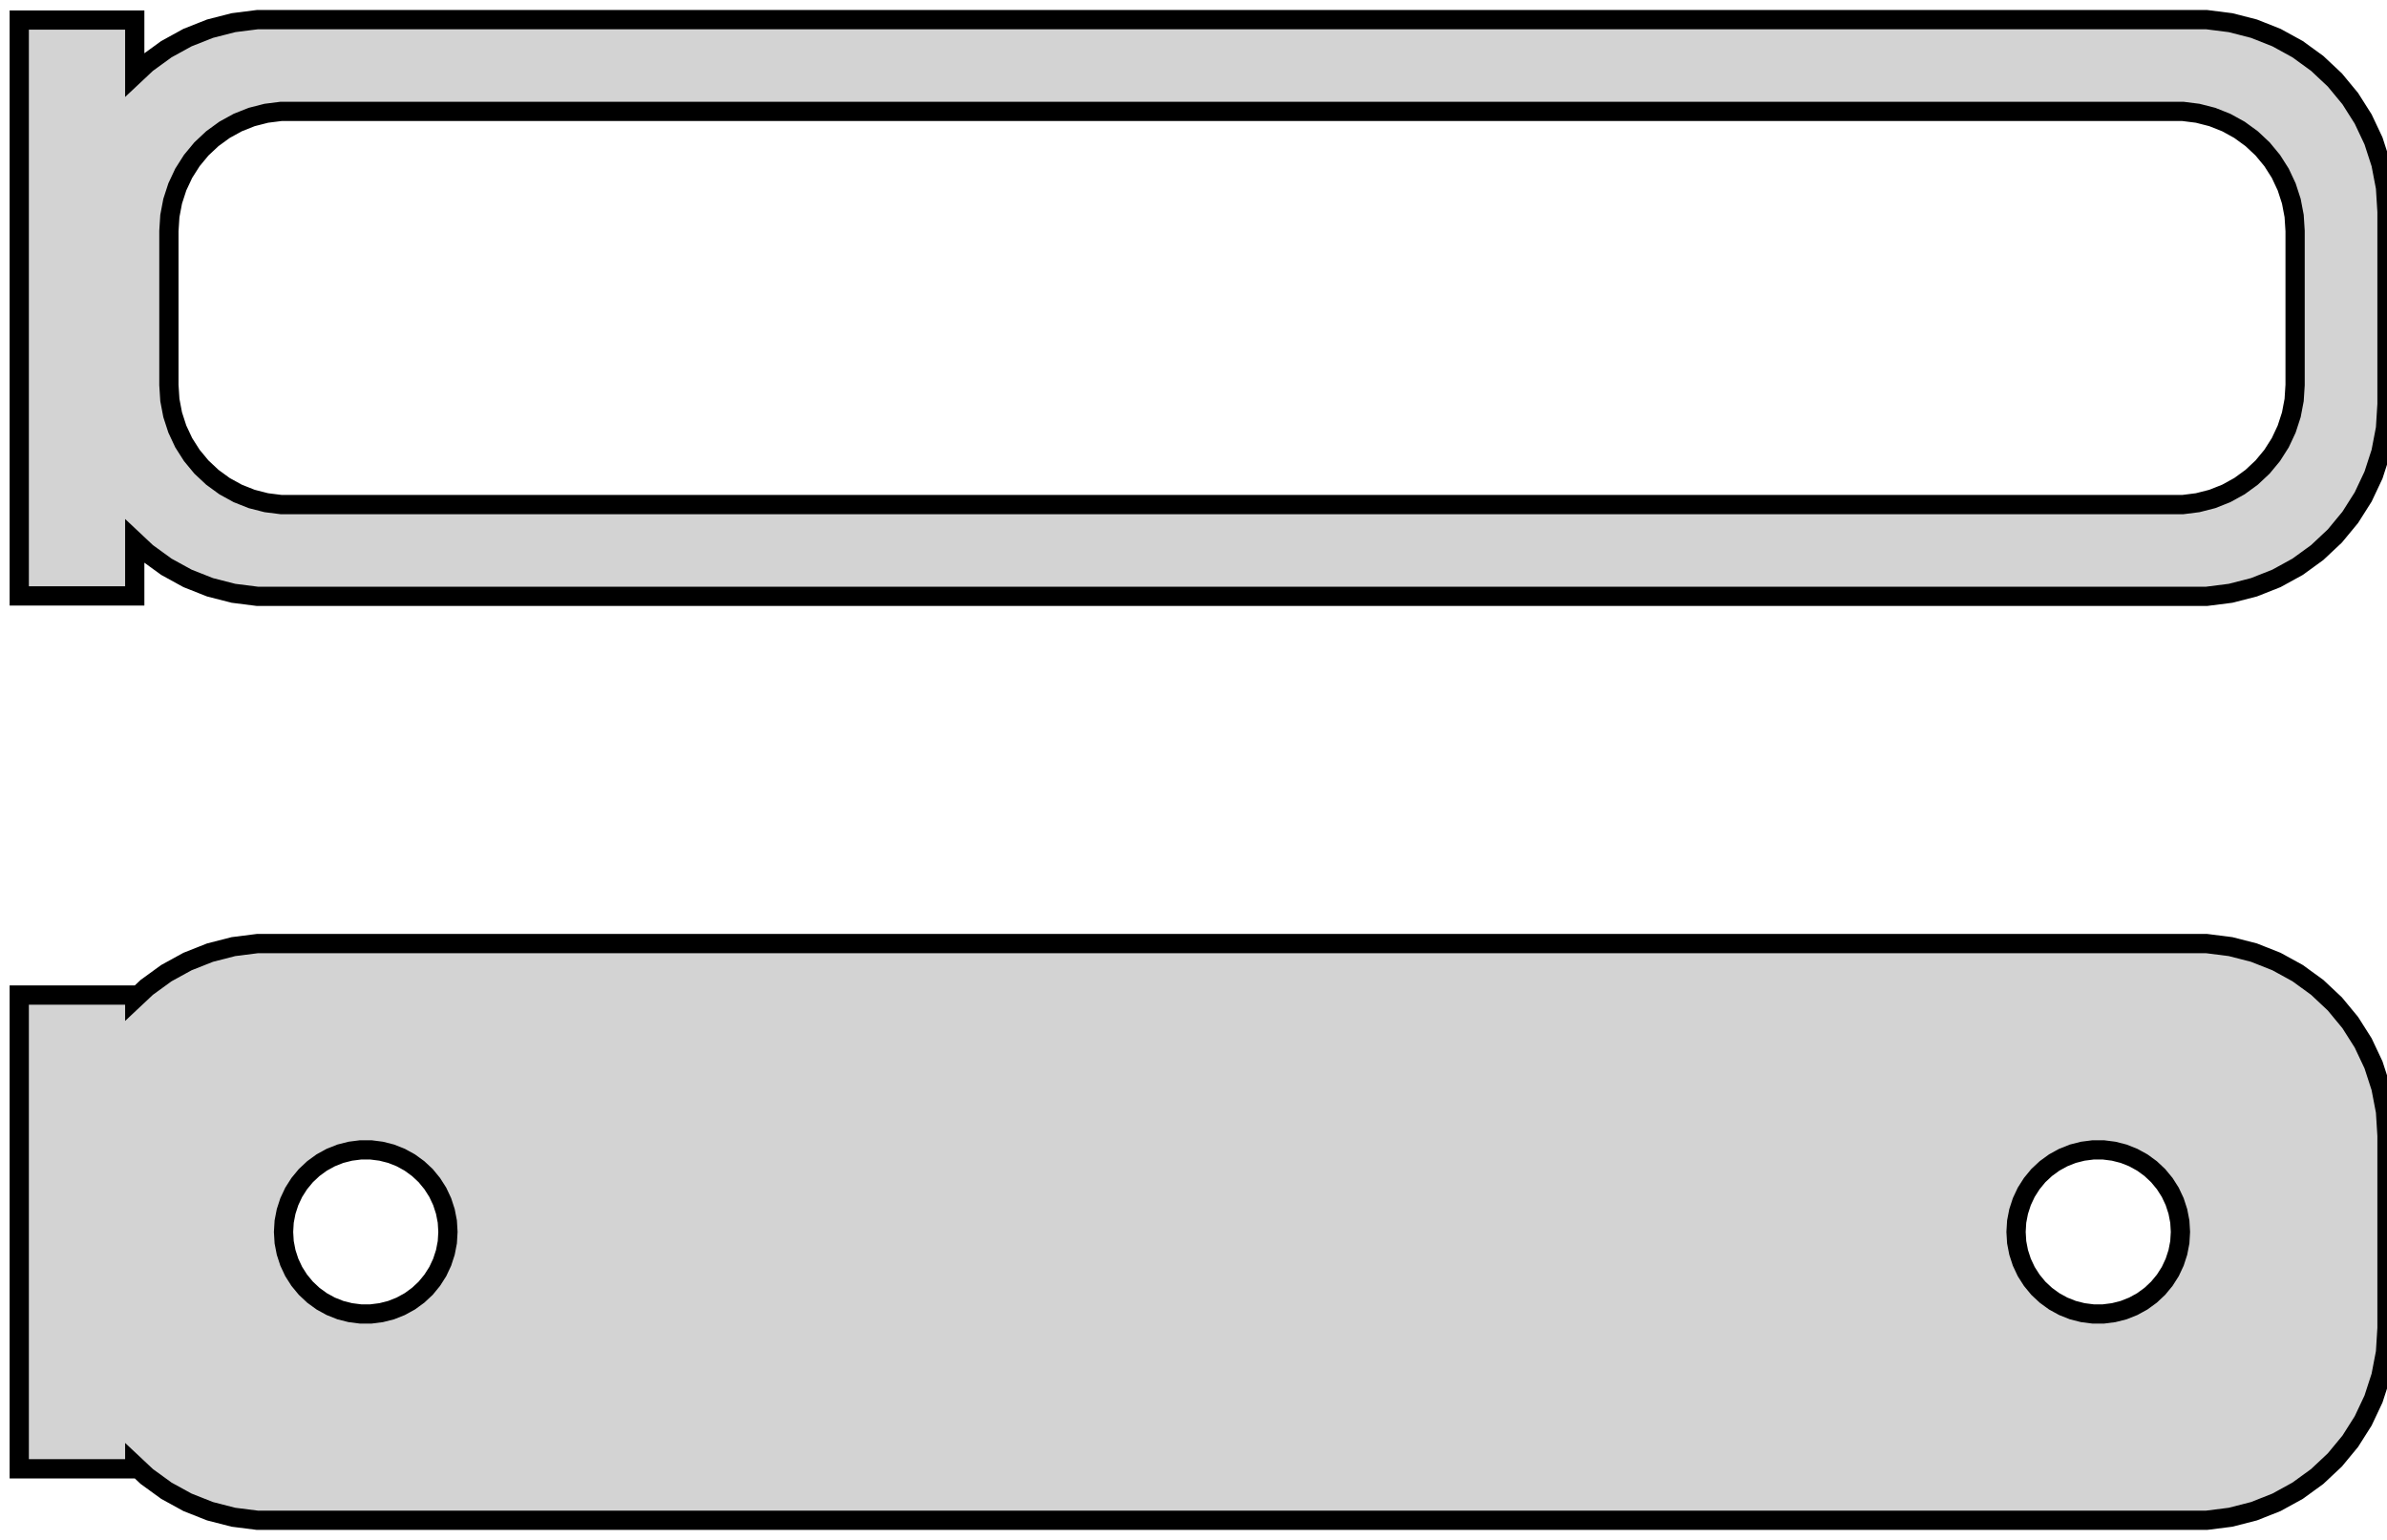
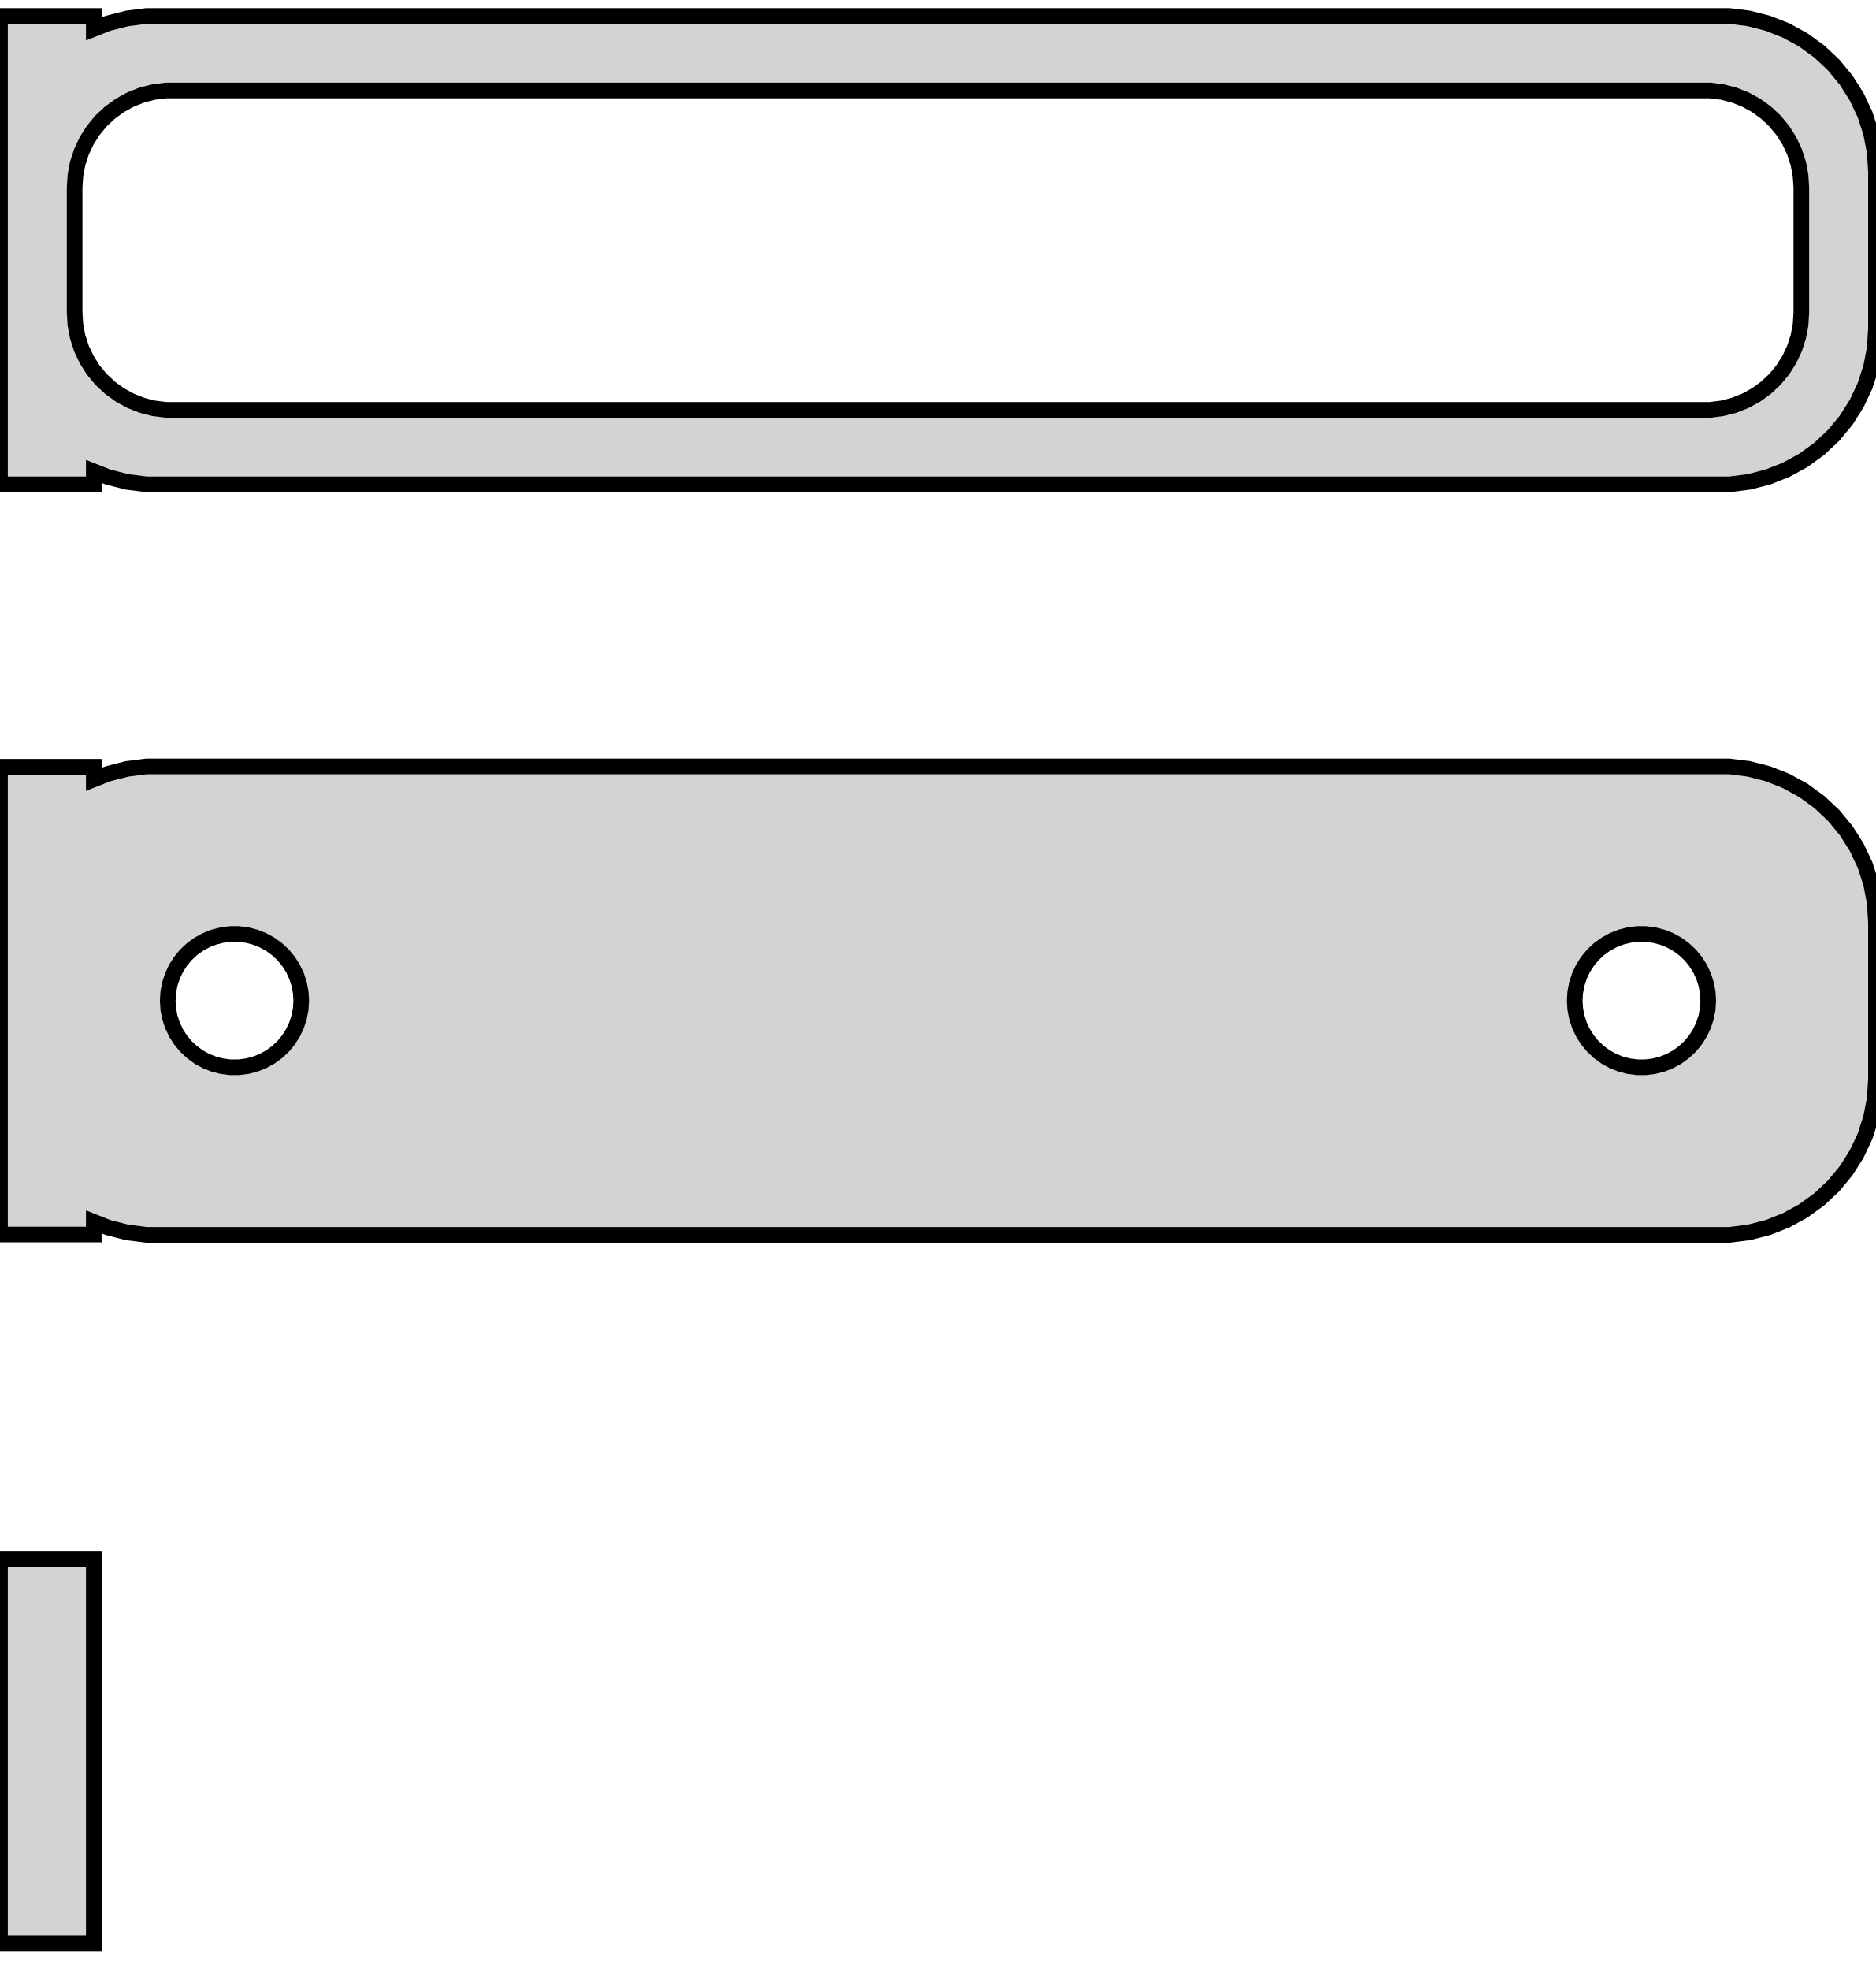
- <svg xmlns="http://www.w3.org/2000/svg" width="62mm" height="40mm" viewBox="-32 -80 62 40" version="1.1">
-   <path d=" M 25.937,-64.589 L 26.545,-64.745 L 27.129,-64.976 L 27.679,-65.278 L 28.187,-65.647 L 28.645,-66.077  L 29.045,-66.561 L 29.381,-67.091 L 29.649,-67.659 L 29.843,-68.257 L 29.961,-68.873 L 30,-69.5  L 30,-74.5 L 29.961,-75.127 L 29.843,-75.743 L 29.649,-76.341 L 29.381,-76.909 L 29.045,-77.439  L 28.645,-77.923 L 28.187,-78.353 L 27.679,-78.722 L 27.129,-79.024 L 26.545,-79.255 L 25.937,-79.411  L 25.314,-79.49 L -25.314,-79.49 L -25.937,-79.411 L -26.545,-79.255 L -27.129,-79.024 L -27.679,-78.722  L -28.187,-78.353 L -28.5,-78.059 L -28.5,-79.479 L -31.5,-79.479 L -31.5,-64.521 L -28.5,-64.521  L -28.5,-65.941 L -28.187,-65.647 L -27.679,-65.278 L -27.129,-64.976 L -26.545,-64.745 L -25.937,-64.589  L -25.314,-64.51 L 25.314,-64.51 z M -24.695,-66.893 L -25.083,-66.942 L -25.462,-67.039 L -25.825,-67.183 L -26.168,-67.372 L -26.484,-67.602  L -26.769,-67.869 L -27.018,-68.17 L -27.228,-68.5 L -27.394,-68.854 L -27.515,-69.226 L -27.588,-69.61  L -27.613,-70 L -27.613,-74 L -27.588,-74.39 L -27.515,-74.774 L -27.394,-75.146 L -27.228,-75.5  L -27.018,-75.83 L -26.769,-76.131 L -26.484,-76.398 L -26.168,-76.628 L -25.825,-76.817 L -25.462,-76.961  L -25.083,-77.058 L -24.695,-77.107 L 24.695,-77.107 L 25.083,-77.058 L 25.462,-76.961 L 25.825,-76.817  L 26.168,-76.628 L 26.484,-76.398 L 26.769,-76.131 L 27.018,-75.83 L 27.228,-75.5 L 27.394,-75.146  L 27.515,-74.774 L 27.588,-74.39 L 27.613,-74 L 27.613,-70 L 27.588,-69.61 L 27.515,-69.226  L 27.394,-68.854 L 27.228,-68.5 L 27.018,-68.17 L 26.769,-67.869 L 26.484,-67.602 L 26.168,-67.372  L 25.825,-67.183 L 25.462,-67.039 L 25.083,-66.942 L 24.695,-66.893 z M 25.937,-40.589 L 26.545,-40.745 L 27.129,-40.976 L 27.679,-41.278 L 28.187,-41.647 L 28.645,-42.077  L 29.045,-42.561 L 29.381,-43.091 L 29.649,-43.659 L 29.843,-44.257 L 29.961,-44.873 L 30,-45.5  L 30,-50.5 L 29.961,-51.127 L 29.843,-51.743 L 29.649,-52.341 L 29.381,-52.909 L 29.045,-53.439  L 28.645,-53.923 L 28.187,-54.353 L 27.679,-54.722 L 27.129,-55.024 L 26.545,-55.255 L 25.937,-55.411  L 25.314,-55.49 L -25.314,-55.49 L -25.937,-55.411 L -26.545,-55.255 L -27.129,-55.024 L -27.679,-54.722  L -28.187,-54.353 L -28.5,-54.059 L -28.5,-54.153 L -31.5,-54.153 L -31.5,-41.847 L -28.5,-41.847  L -28.5,-41.941 L -28.187,-41.647 L -27.679,-41.278 L -27.129,-40.976 L -26.545,-40.745 L -25.937,-40.589  L -25.314,-40.51 L 25.314,-40.51 z M 22.366,-45.869 L 22.1,-45.903 L 21.84,-45.969 L 21.591,-46.068 L 21.356,-46.197 L 21.139,-46.355  L 20.943,-46.538 L 20.773,-46.745 L 20.629,-46.971 L 20.515,-47.214 L 20.432,-47.469 L 20.381,-47.732  L 20.365,-48 L 20.381,-48.268 L 20.432,-48.531 L 20.515,-48.786 L 20.629,-49.029 L 20.773,-49.255  L 20.943,-49.462 L 21.139,-49.645 L 21.356,-49.803 L 21.591,-49.932 L 21.84,-50.031 L 22.1,-50.097  L 22.366,-50.131 L 22.634,-50.131 L 22.9,-50.097 L 23.16,-50.031 L 23.409,-49.932 L 23.644,-49.803  L 23.861,-49.645 L 24.056,-49.462 L 24.227,-49.255 L 24.371,-49.029 L 24.485,-48.786 L 24.568,-48.531  L 24.619,-48.268 L 24.635,-48 L 24.619,-47.732 L 24.568,-47.469 L 24.485,-47.214 L 24.371,-46.971  L 24.227,-46.745 L 24.056,-46.538 L 23.861,-46.355 L 23.644,-46.197 L 23.409,-46.068 L 23.16,-45.969  L 22.9,-45.903 L 22.634,-45.869 z M -22.634,-45.869 L -22.9,-45.903 L -23.16,-45.969 L -23.409,-46.068 L -23.644,-46.197 L -23.861,-46.355  L -24.056,-46.538 L -24.227,-46.745 L -24.371,-46.971 L -24.485,-47.214 L -24.568,-47.469 L -24.619,-47.732  L -24.635,-48 L -24.619,-48.268 L -24.568,-48.531 L -24.485,-48.786 L -24.371,-49.029 L -24.227,-49.255  L -24.056,-49.462 L -23.861,-49.645 L -23.644,-49.803 L -23.409,-49.932 L -23.16,-50.031 L -22.9,-50.097  L -22.634,-50.131 L -22.366,-50.131 L -22.1,-50.097 L -21.84,-50.031 L -21.591,-49.932 L -21.356,-49.803  L -21.139,-49.645 L -20.943,-49.462 L -20.773,-49.255 L -20.629,-49.029 L -20.515,-48.786 L -20.432,-48.531  L -20.381,-48.268 L -20.365,-48 L -20.381,-47.732 L -20.432,-47.469 L -20.515,-47.214 L -20.629,-46.971  L -20.773,-46.745 L -20.943,-46.538 L -21.139,-46.355 L -21.356,-46.197 L -21.591,-46.068 L -21.84,-45.969  L -22.1,-45.903 L -22.366,-45.869 z " stroke="black" fill="lightgray" stroke-width="0.5" />
+ <svg xmlns="http://www.w3.org/2000/svg" width="60mm" height="63mm" viewBox="-30 -80 60 63" version="1.1">
+   <path d=" M -27,-64.925 L -26.545,-64.745 L -25.937,-64.589 L -25.314,-64.51 L 25.314,-64.51 L 25.937,-64.589  L 26.545,-64.745 L 27.129,-64.976 L 27.679,-65.278 L 28.187,-65.647 L 28.645,-66.077 L 29.045,-66.561  L 29.381,-67.091 L 29.649,-67.659 L 29.843,-68.257 L 29.961,-68.873 L 30,-69.5 L 30,-74.5  L 29.961,-75.127 L 29.843,-75.743 L 29.649,-76.341 L 29.381,-76.909 L 29.045,-77.439 L 28.645,-77.923  L 28.187,-78.353 L 27.679,-78.722 L 27.129,-79.024 L 26.545,-79.255 L 25.937,-79.411 L 25.314,-79.49  L -25.314,-79.49 L -25.937,-79.411 L -26.545,-79.255 L -27,-79.075 L -27,-79.49 L -30,-79.49  L -30,-64.51 L -27,-64.51 z M -24.695,-66.893 L -25.083,-66.942 L -25.462,-67.039 L -25.825,-67.183 L -26.168,-67.372 L -26.484,-67.602  L -26.769,-67.869 L -27.018,-68.17 L -27.228,-68.5 L -27.394,-68.854 L -27.515,-69.226 L -27.588,-69.61  L -27.613,-70 L -27.613,-74 L -27.588,-74.39 L -27.515,-74.774 L -27.394,-75.146 L -27.228,-75.5  L -27.018,-75.83 L -26.769,-76.131 L -26.484,-76.398 L -26.168,-76.628 L -25.825,-76.817 L -25.462,-76.961  L -25.083,-77.058 L -24.695,-77.107 L 24.695,-77.107 L 25.083,-77.058 L 25.462,-76.961 L 25.825,-76.817  L 26.168,-76.628 L 26.484,-76.398 L 26.769,-76.131 L 27.018,-75.83 L 27.228,-75.5 L 27.394,-75.146  L 27.515,-74.774 L 27.588,-74.39 L 27.613,-74 L 27.613,-70 L 27.588,-69.61 L 27.515,-69.226  L 27.394,-68.854 L 27.228,-68.5 L 27.018,-68.17 L 26.769,-67.869 L 26.484,-67.602 L 26.168,-67.372  L 25.825,-67.183 L 25.462,-67.039 L 25.083,-66.942 L 24.695,-66.893 z M 25.937,-40.589 L 26.545,-40.745 L 27.129,-40.976 L 27.679,-41.278 L 28.187,-41.647 L 28.645,-42.077  L 29.045,-42.561 L 29.381,-43.091 L 29.649,-43.659 L 29.843,-44.257 L 29.961,-44.873 L 30,-45.5  L 30,-50.5 L 29.961,-51.127 L 29.843,-51.743 L 29.649,-52.341 L 29.381,-52.909 L 29.045,-53.439  L 28.645,-53.923 L 28.187,-54.353 L 27.679,-54.722 L 27.129,-55.024 L 26.545,-55.255 L 25.937,-55.411  L 25.314,-55.49 L -25.314,-55.49 L -25.937,-55.411 L -26.545,-55.255 L -27,-55.075 L -27,-55.479  L -30,-55.479 L -30,-40.521 L -27,-40.521 L -27,-40.925 L -26.545,-40.745 L -25.937,-40.589  L -25.314,-40.51 L 25.314,-40.51 z M 22.366,-45.869 L 22.1,-45.903 L 21.84,-45.969 L 21.591,-46.068 L 21.356,-46.197 L 21.139,-46.355  L 20.943,-46.538 L 20.773,-46.745 L 20.629,-46.971 L 20.515,-47.214 L 20.432,-47.469 L 20.381,-47.732  L 20.365,-48 L 20.381,-48.268 L 20.432,-48.531 L 20.515,-48.786 L 20.629,-49.029 L 20.773,-49.255  L 20.943,-49.462 L 21.139,-49.645 L 21.356,-49.803 L 21.591,-49.932 L 21.84,-50.031 L 22.1,-50.097  L 22.366,-50.131 L 22.634,-50.131 L 22.9,-50.097 L 23.16,-50.031 L 23.409,-49.932 L 23.644,-49.803  L 23.861,-49.645 L 24.056,-49.462 L 24.227,-49.255 L 24.371,-49.029 L 24.485,-48.786 L 24.568,-48.531  L 24.619,-48.268 L 24.635,-48 L 24.619,-47.732 L 24.568,-47.469 L 24.485,-47.214 L 24.371,-46.971  L 24.227,-46.745 L 24.056,-46.538 L 23.861,-46.355 L 23.644,-46.197 L 23.409,-46.068 L 23.16,-45.969  L 22.9,-45.903 L 22.634,-45.869 z M -22.634,-45.869 L -22.9,-45.903 L -23.16,-45.969 L -23.409,-46.068 L -23.644,-46.197 L -23.861,-46.355  L -24.056,-46.538 L -24.227,-46.745 L -24.371,-46.971 L -24.485,-47.214 L -24.568,-47.469 L -24.619,-47.732  L -24.635,-48 L -24.619,-48.268 L -24.568,-48.531 L -24.485,-48.786 L -24.371,-49.029 L -24.227,-49.255  L -24.056,-49.462 L -23.861,-49.645 L -23.644,-49.803 L -23.409,-49.932 L -23.16,-50.031 L -22.9,-50.097  L -22.634,-50.131 L -22.366,-50.131 L -22.1,-50.097 L -21.84,-50.031 L -21.591,-49.932 L -21.356,-49.803  L -21.139,-49.645 L -20.943,-49.462 L -20.773,-49.255 L -20.629,-49.029 L -20.515,-48.786 L -20.432,-48.531  L -20.381,-48.268 L -20.365,-48 L -20.381,-47.732 L -20.432,-47.469 L -20.515,-47.214 L -20.629,-46.971  L -20.773,-46.745 L -20.943,-46.538 L -21.139,-46.355 L -21.356,-46.197 L -21.591,-46.068 L -21.84,-45.969  L -22.1,-45.903 L -22.366,-45.869 z M -27,-30.153 L -30,-30.153 L -30,-17.847 L -27,-17.847 z " stroke="black" fill="lightgray" stroke-width="0.5" />
</svg>
